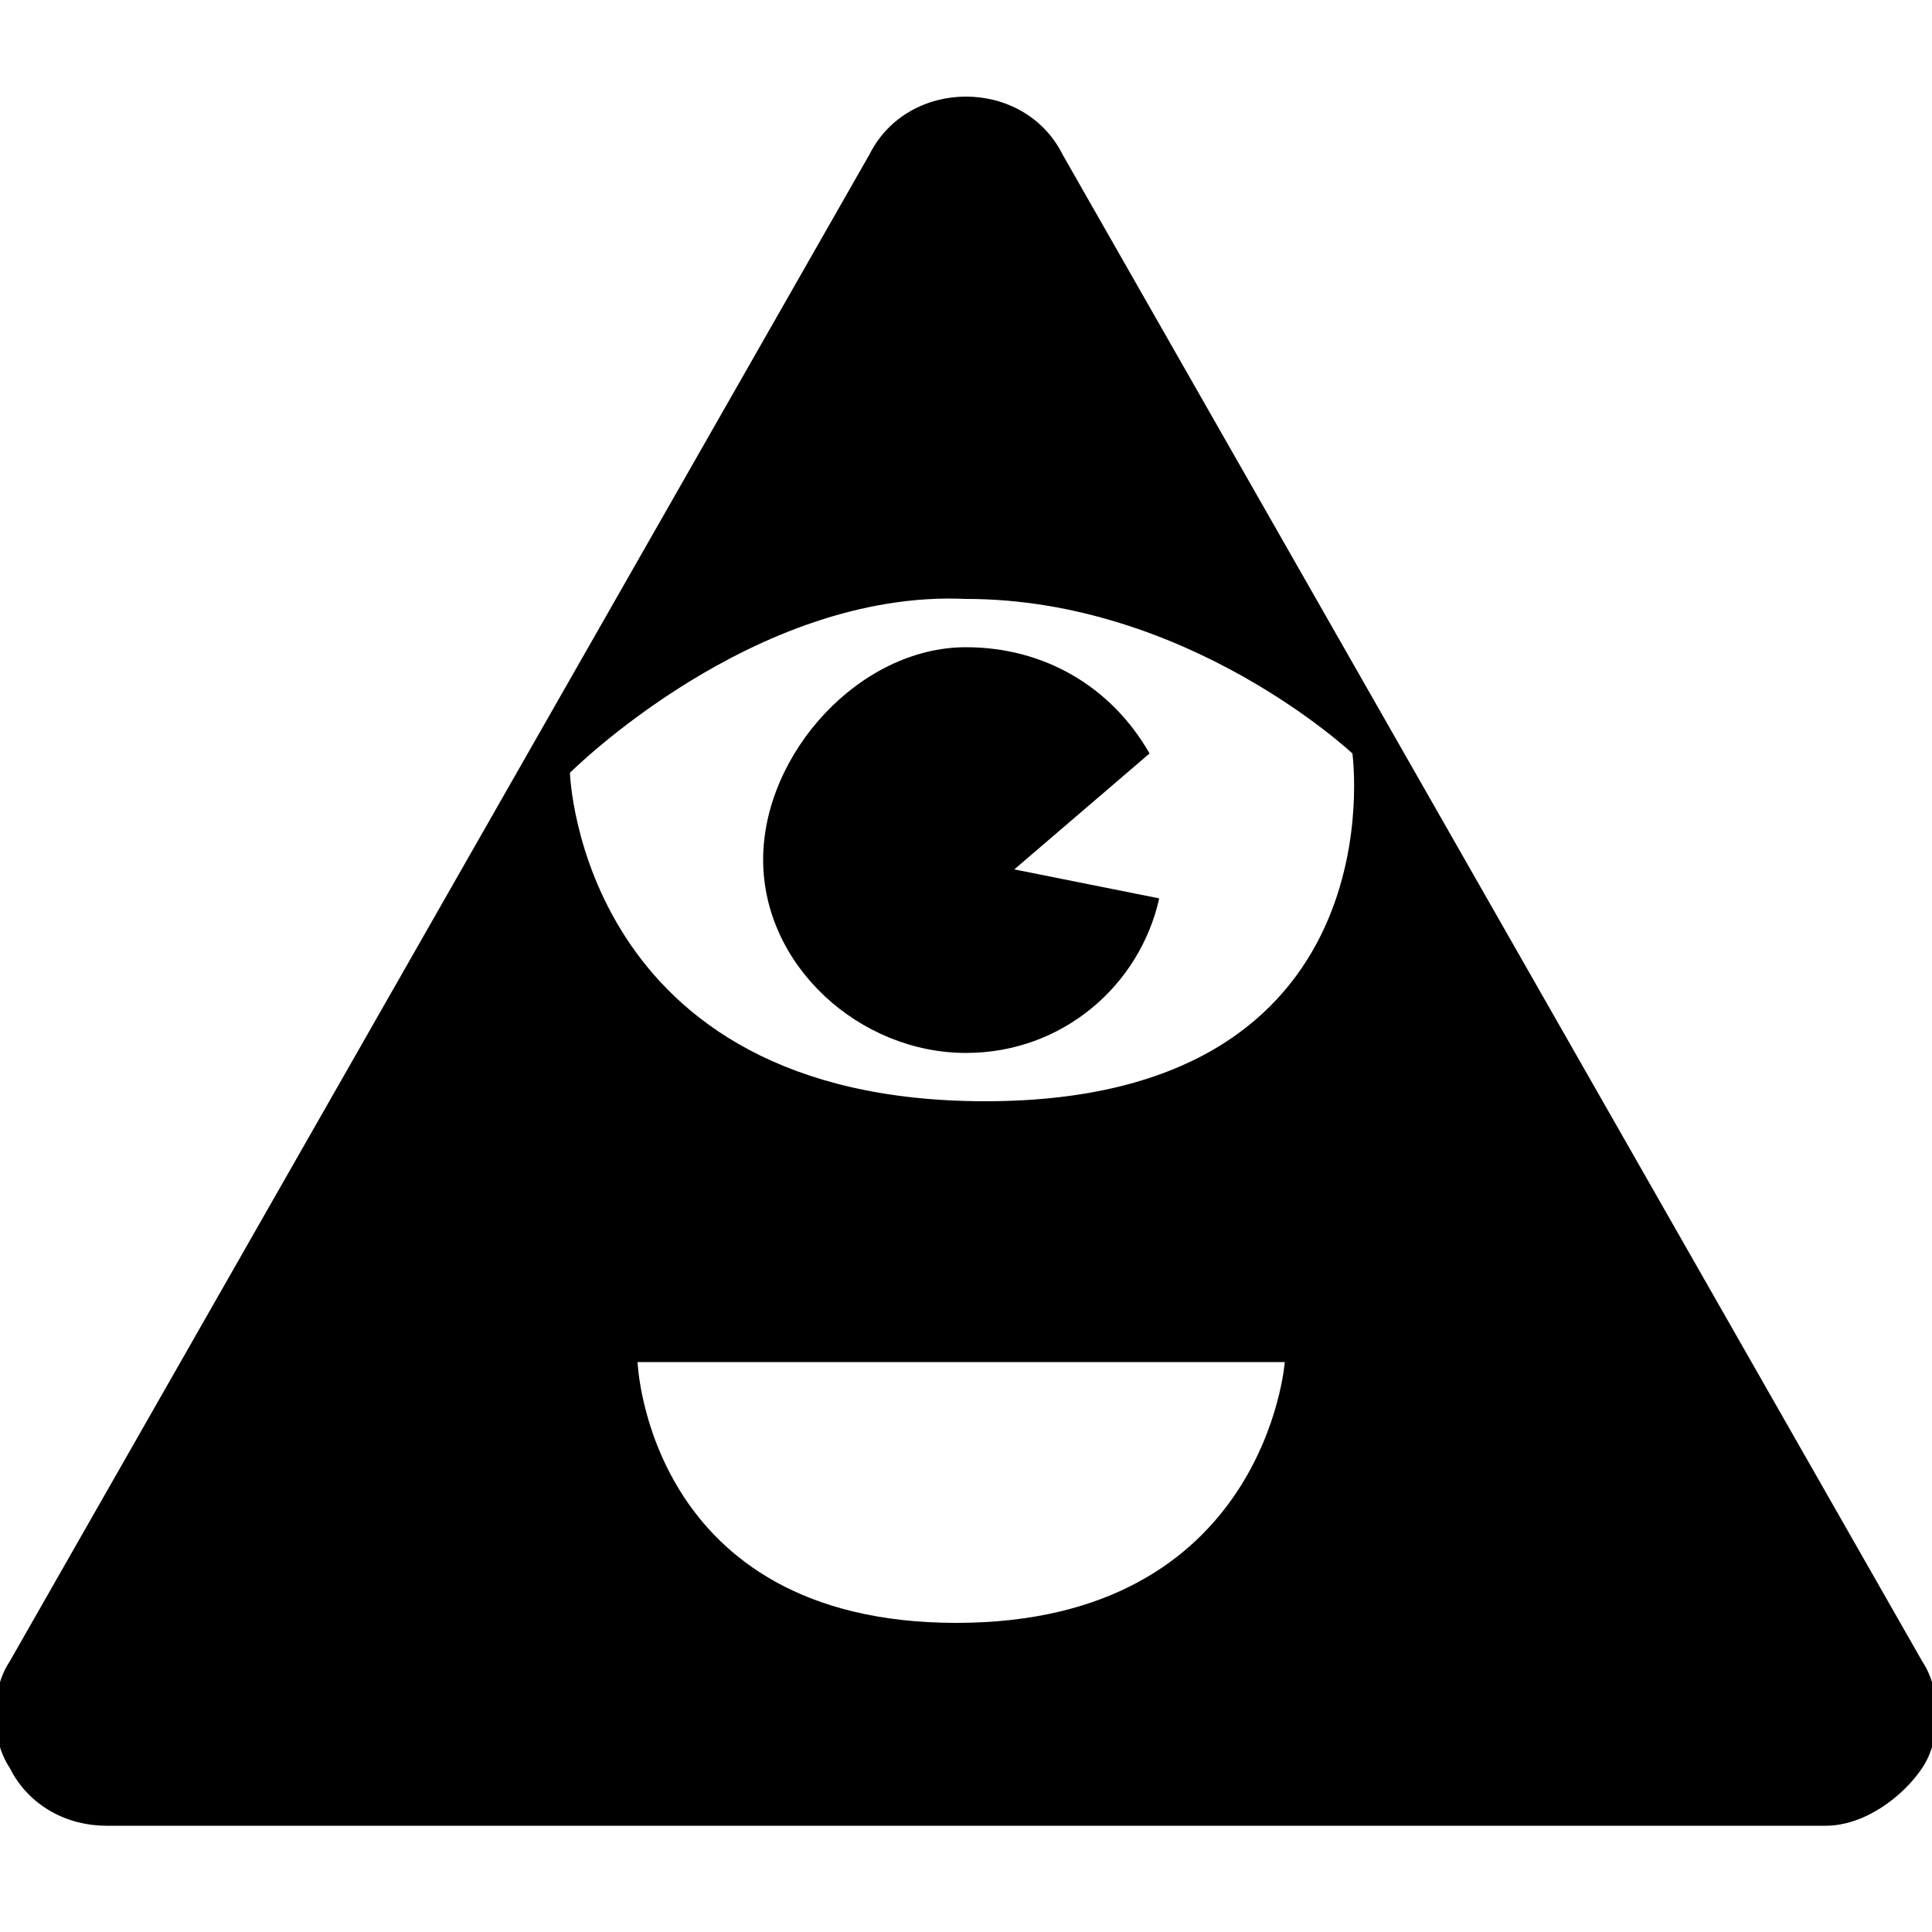
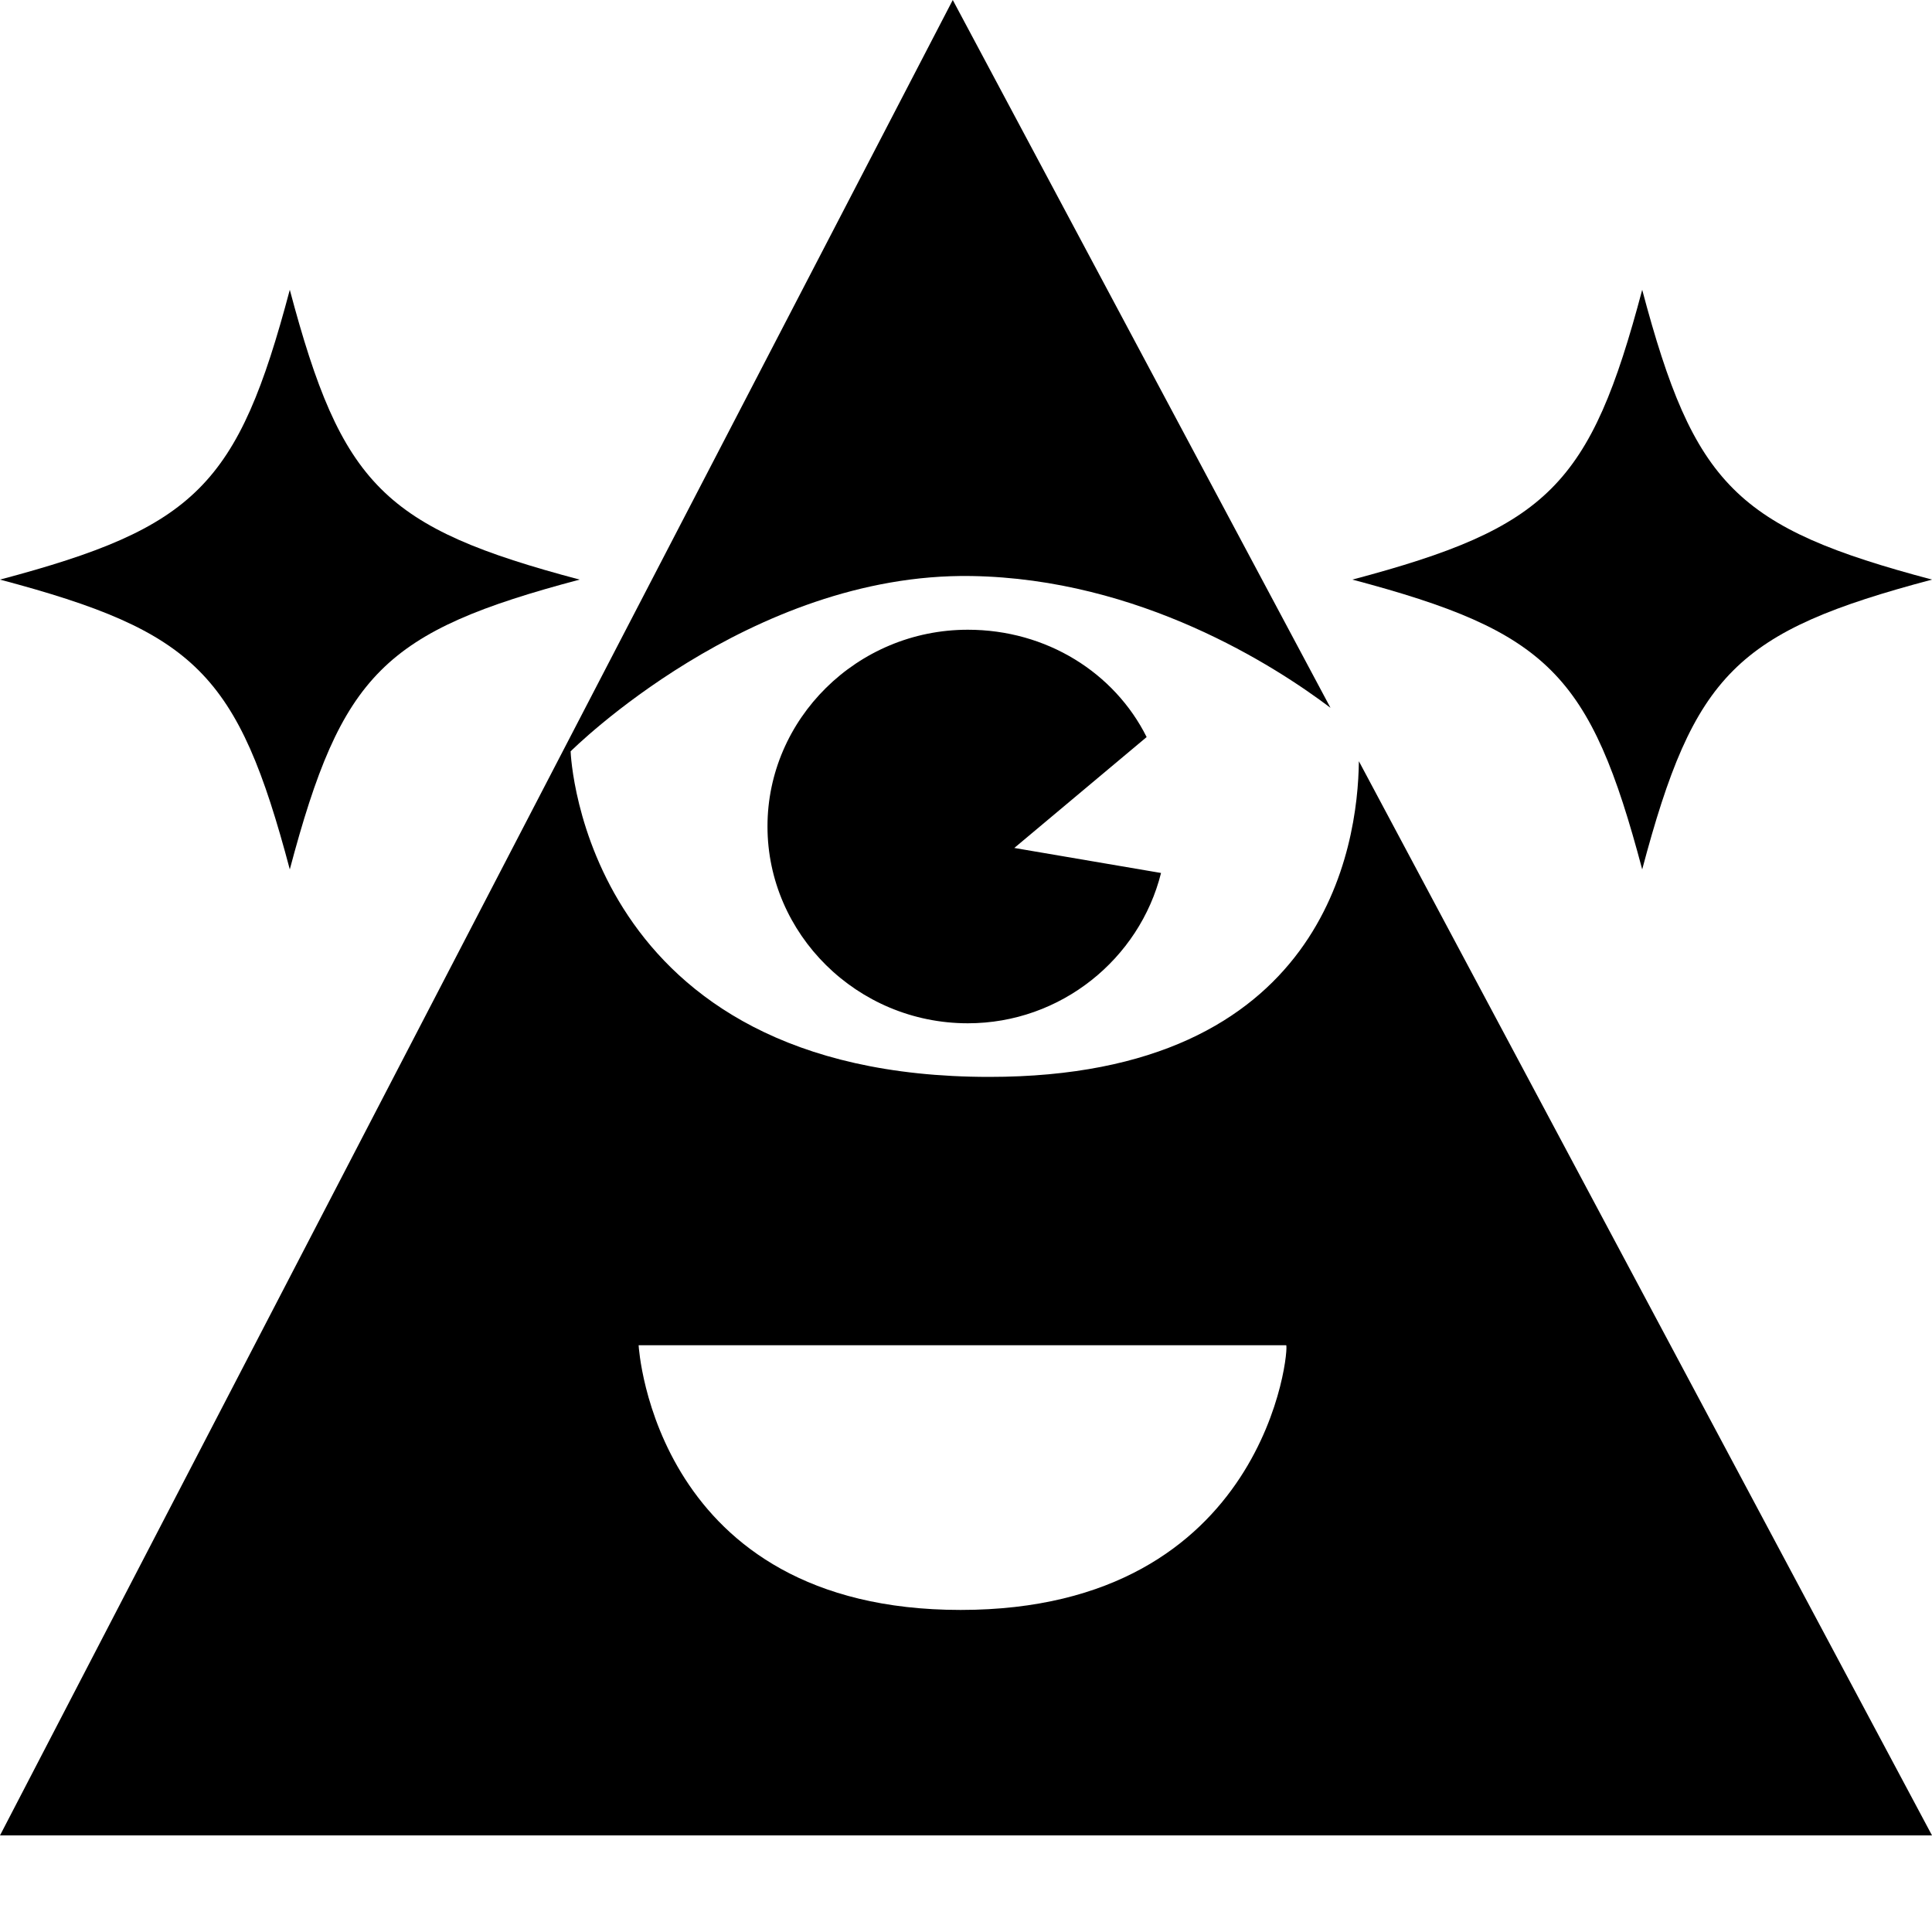
<svg xmlns="http://www.w3.org/2000/svg" xml:space="preserve" id="Layer_1" x="0" y="0" viewBox="0 0 20 20">
-   <style>.st0{fill-rule:evenodd;clip-rule:evenodd}</style>
-   <path d="M10 6.7c.8 0 1.5.4 1.9 1.1L10.5 9l1.5.3c-.2.9-1 1.6-2 1.6-1.1 0-2.1-.9-2.1-2s1-2.2 2.1-2.2" />
-   <path d="m11 1.6 8.9 15.6c.2.3.2.8 0 1.1s-.6.6-1 .6H1.1c-.4 0-.8-.2-1-.6-.2-.3-.2-.8 0-1.1L9 1.6c.2-.4.6-.6 1-.6s.8.2 1 .6M6.6 14.1s.1 2.7 3.3 2.7 3.4-2.7 3.4-2.7zM5.9 8s.1 3.4 4.3 3.4c4.3 0 3.8-3.6 3.8-3.6s-1.7-1.6-4-1.6C7.8 6.1 5.9 8 5.9 8" class="st0" />
+   <path d="M13.773,7.327c-0.575-0.434-1.975-1.336-3.717-1.364C7.759,5.926,5.907,7.778,5.907,7.778c0.002,0.052,0.145,3.37,4.334,3.37c3.468,0,3.816-2.383,3.826-3.268L20,19H0L9.863,0L13.773,7.327z M6.611,13.926c0.002,0.033,0.167,2.74,3.333,2.74c3.185,0,3.407-2.74,3.37-2.74H6.611z M10.019,6.519c0.815,0,1.518,0.445,1.851,1.111L10.5,8.778l1.519,0.259c-0.222,0.889-1.037,1.556-2,1.556c-1.148,0-2.074-0.926-2.074-2.037C7.944,7.445,8.87,6.519,10.019,6.519z" />
+   <path d="M6,6C3.973,6.538,3.538,6.973,3,9C2.462,6.973,2.027,6.538,0,6c2.027-0.538,2.462-0.973,3-3C3.538,5.027,3.973,5.462,6,6z" />
+   <path d="M20,6c-2.027,0.538-2.462,0.973-3,3c-0.538-2.027-0.973-2.462-3-3c2.027-0.538,2.462-0.973,3-3C17.538,5.027,17.973,5.462,20,6z" />
</svg>
